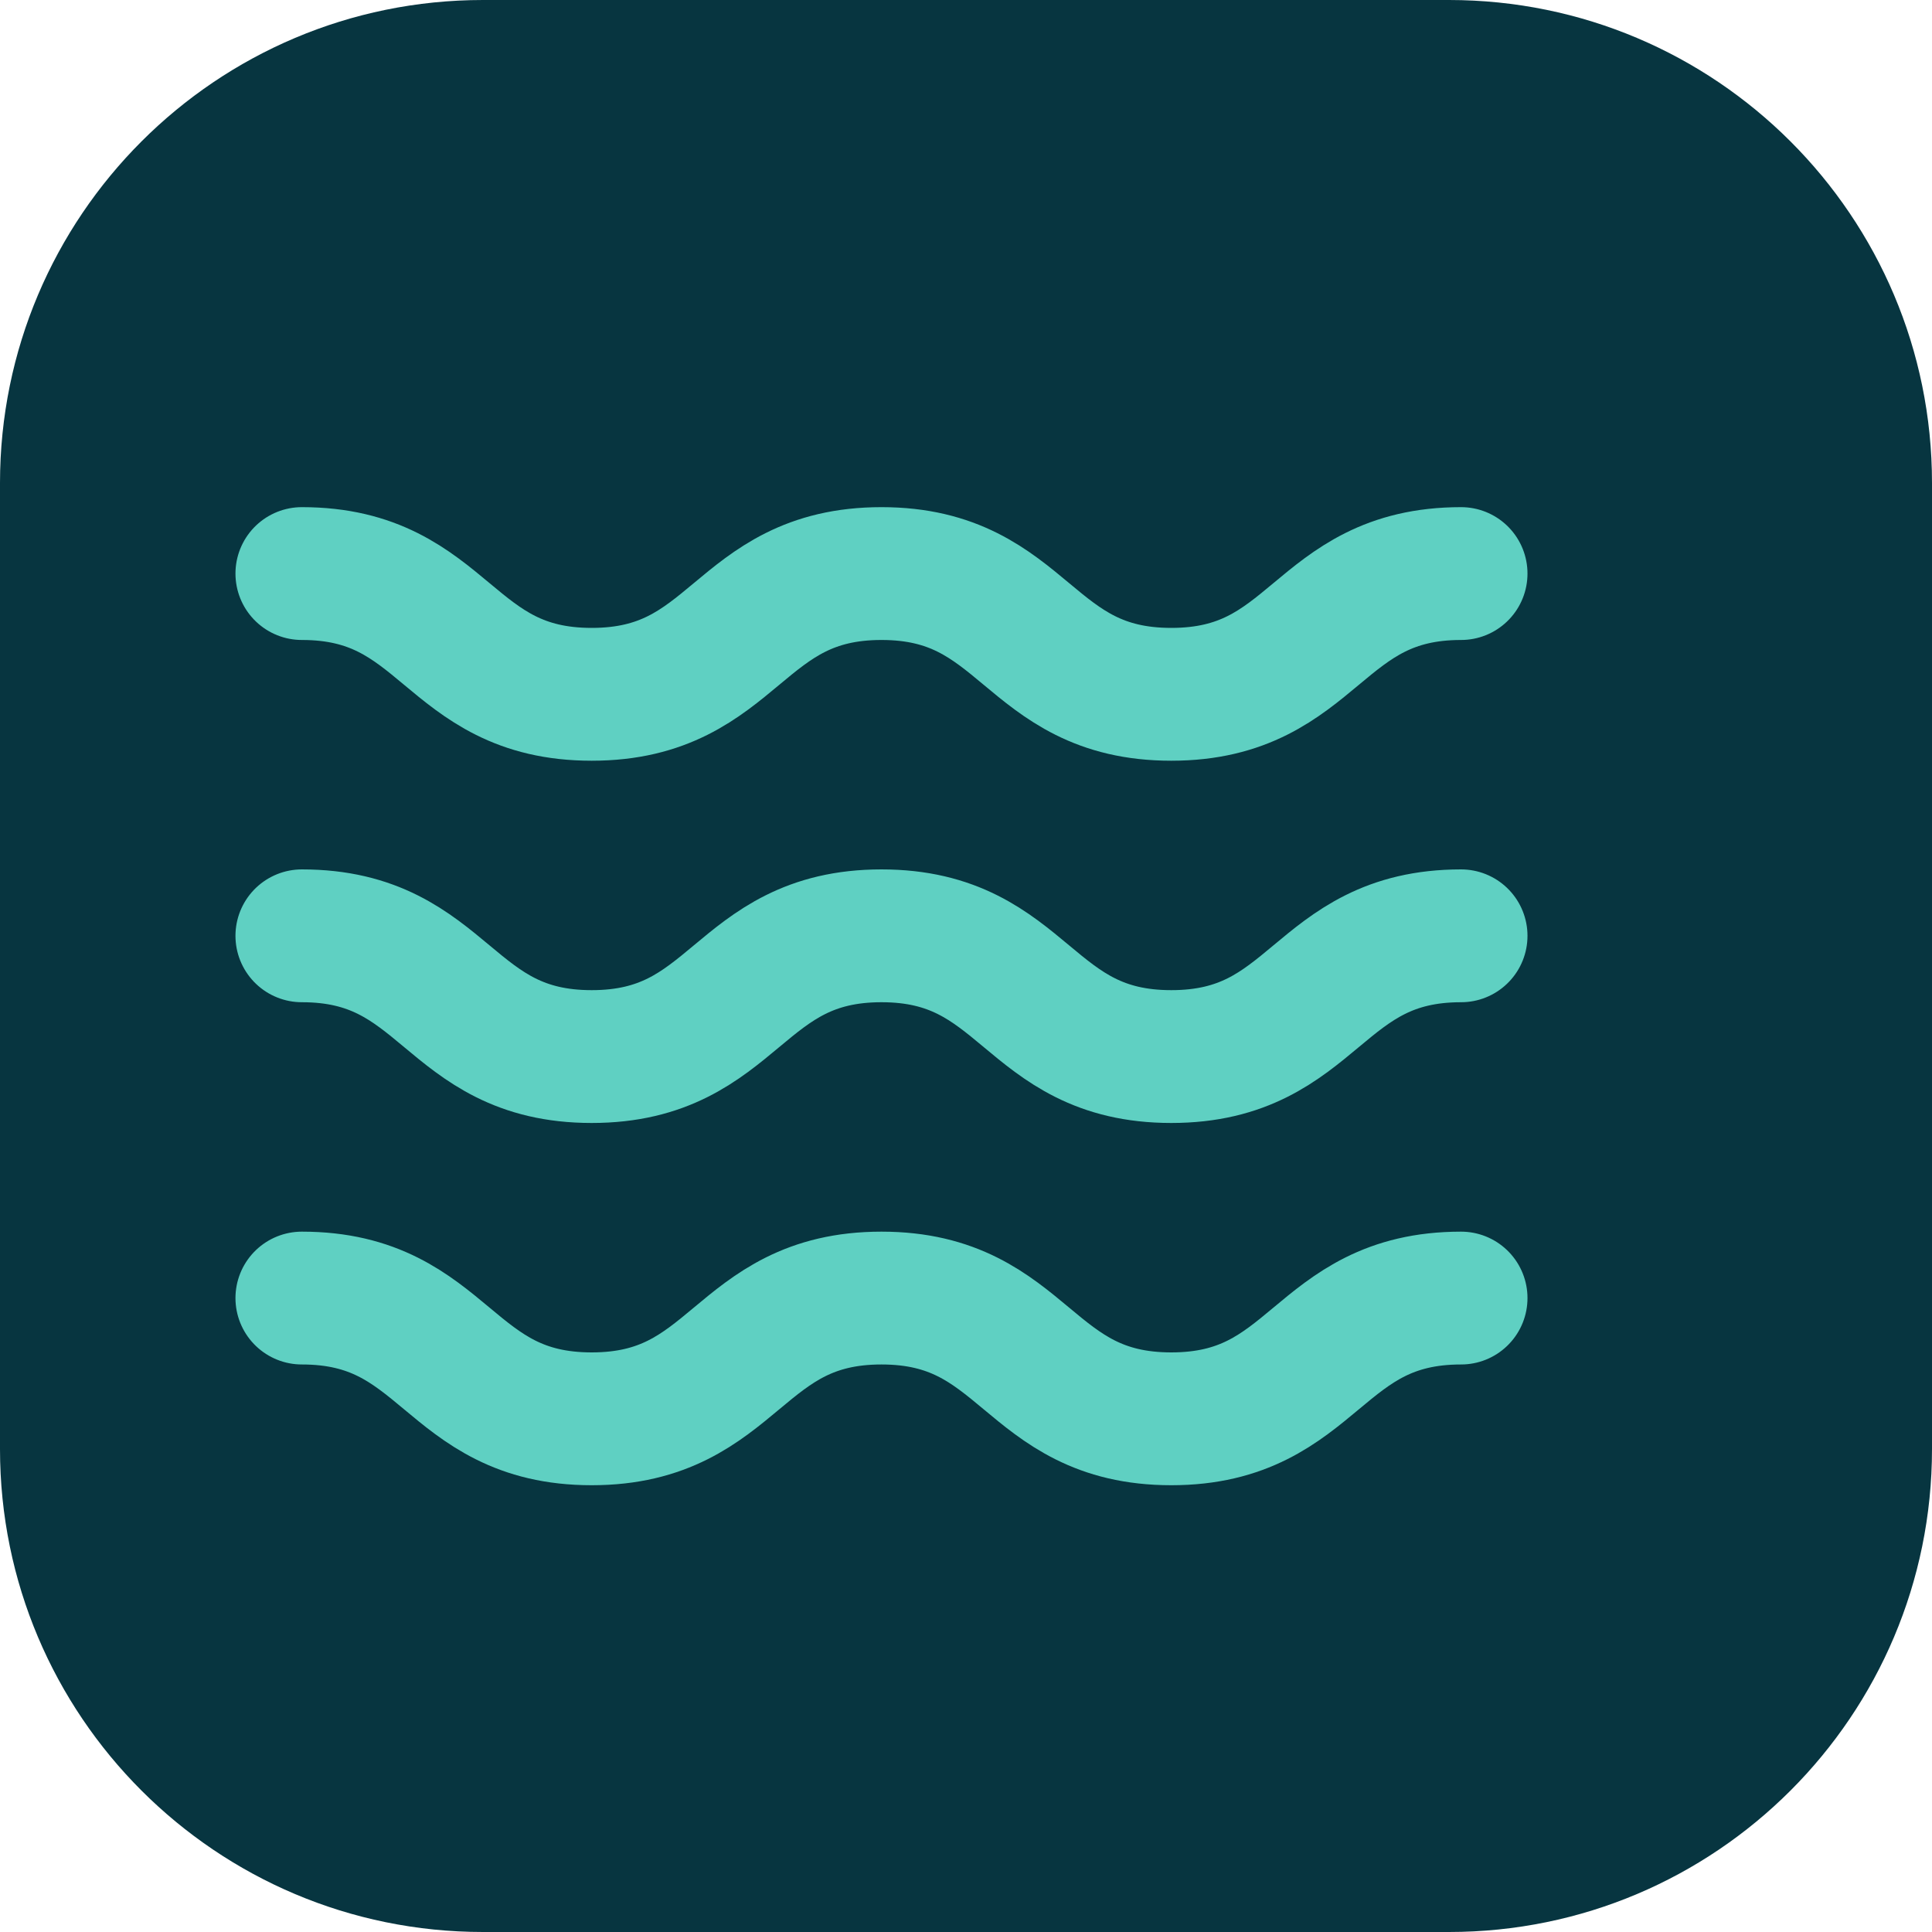
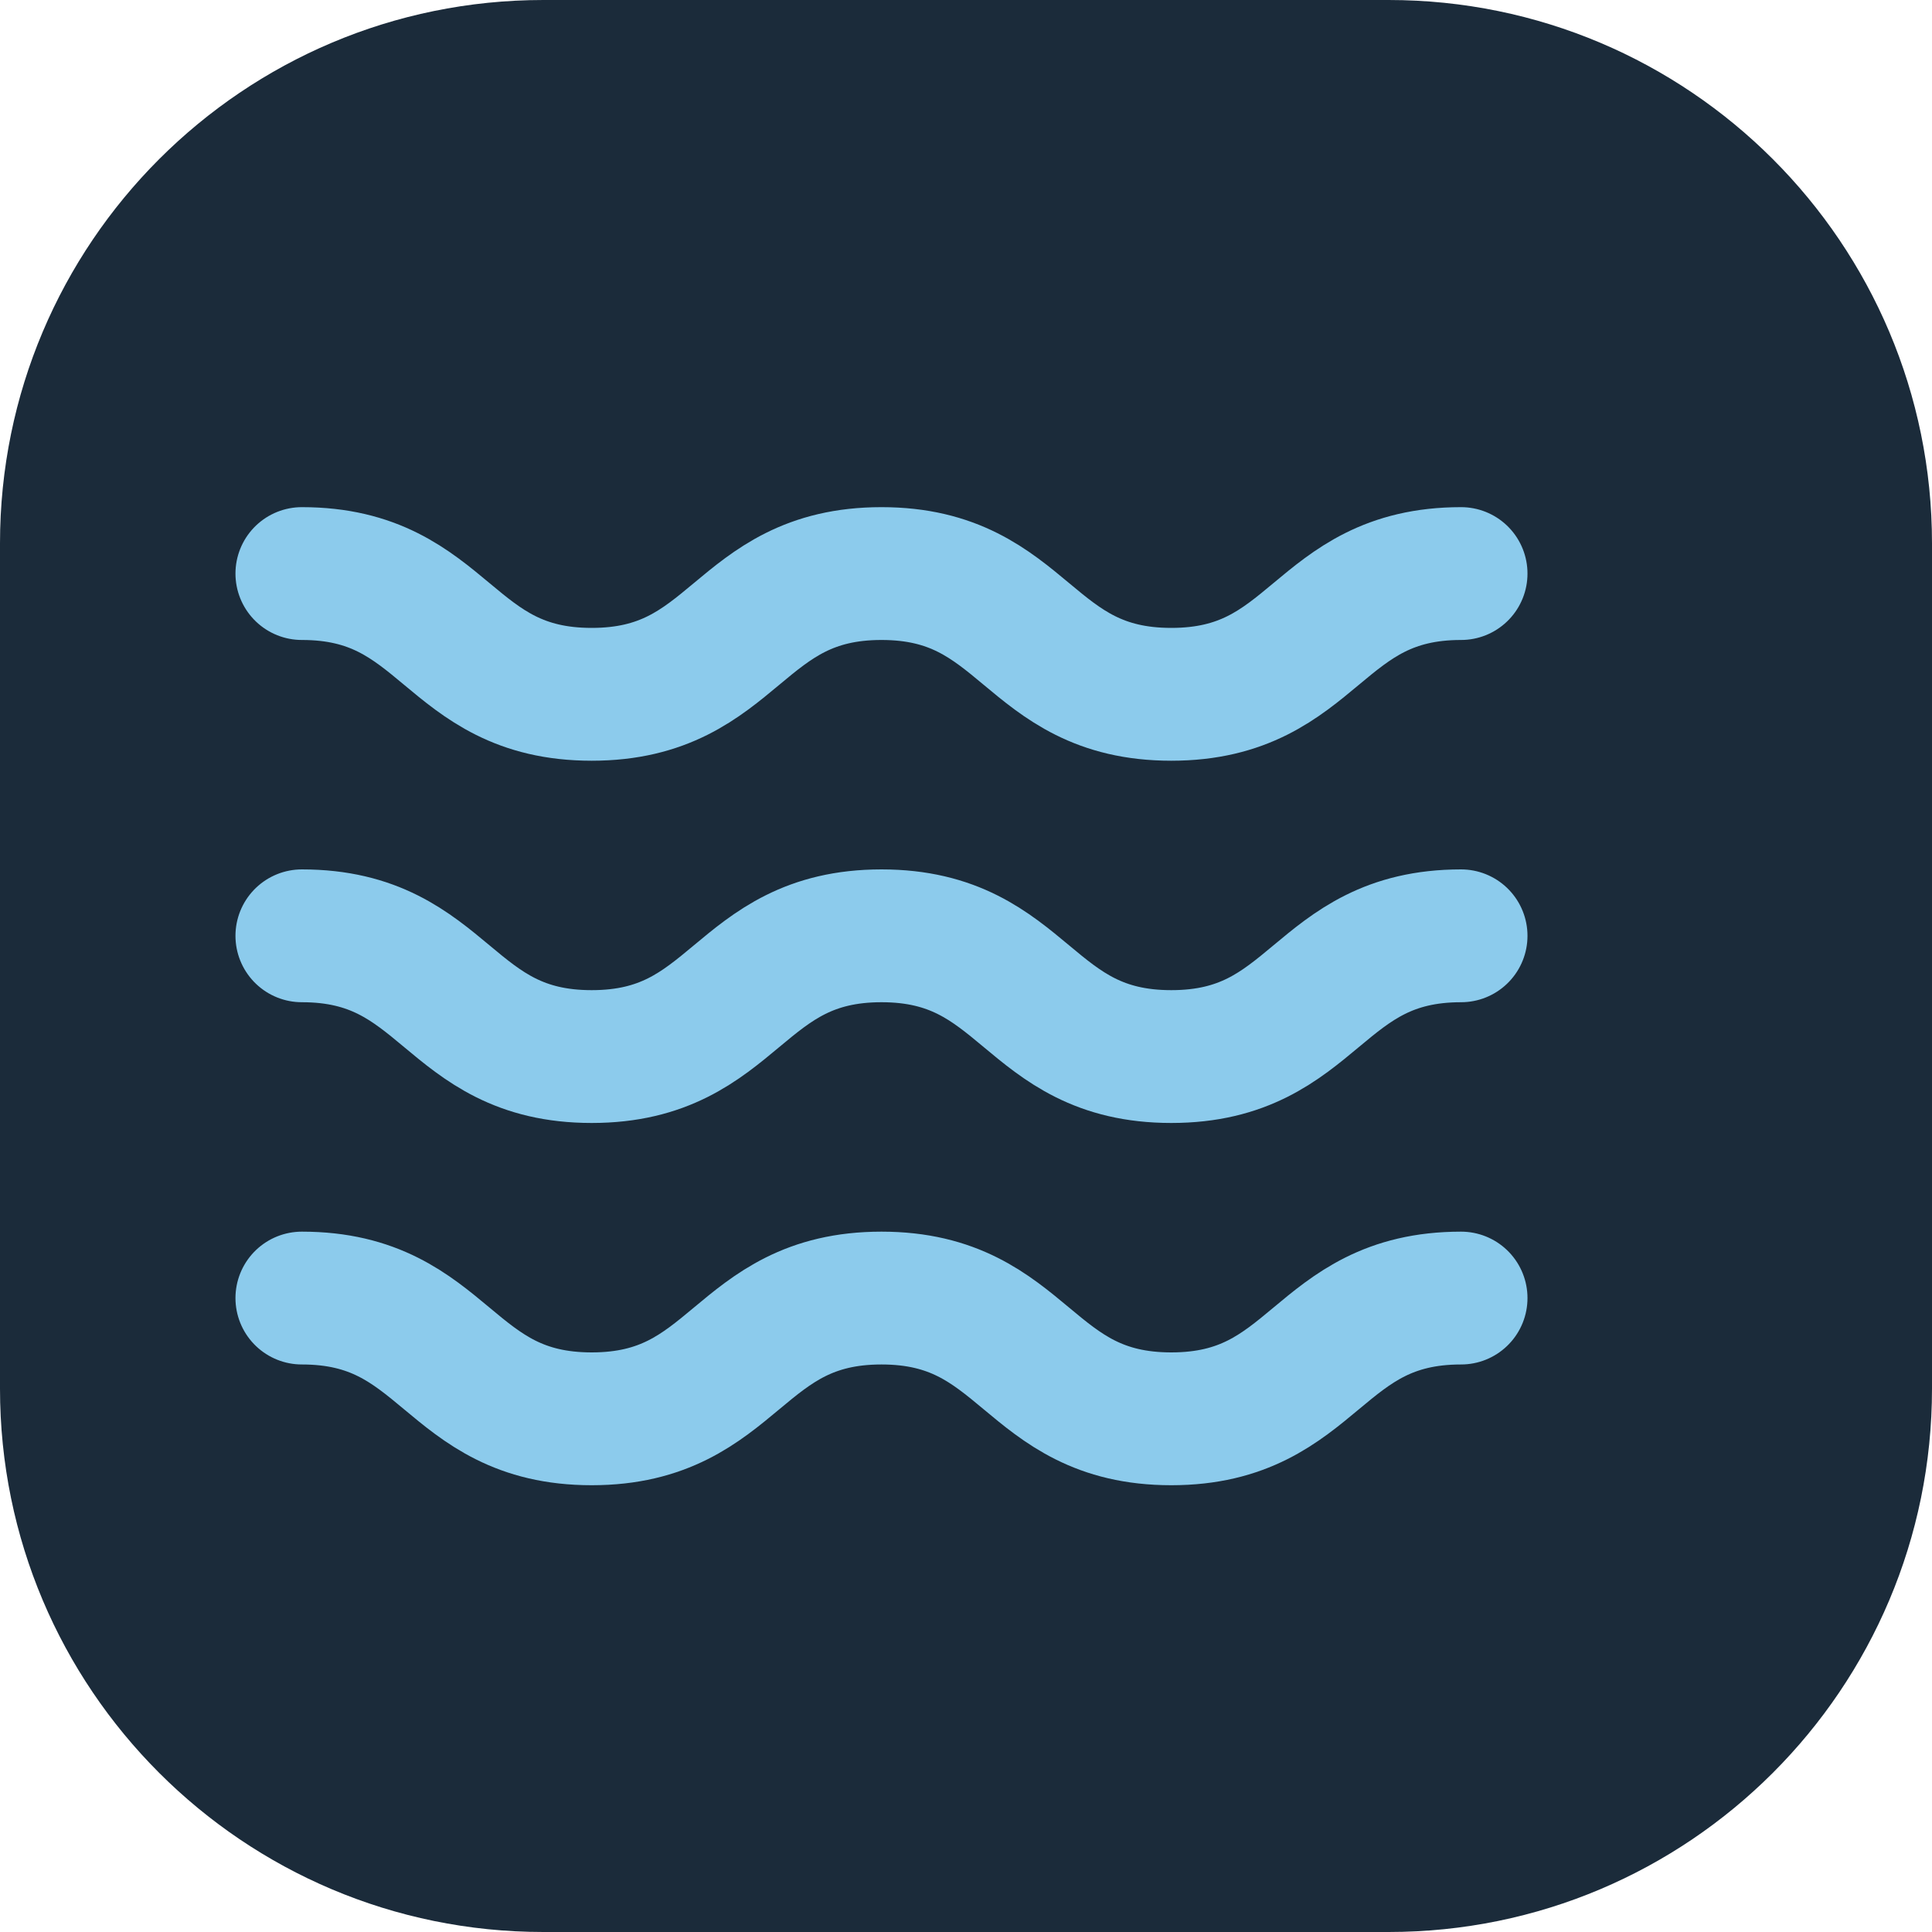
<svg xmlns="http://www.w3.org/2000/svg" viewBox="0 0 32 32">
-   <rect width="32" height="32" rx="8" fill="#073540" />
-   <g fill="none" stroke="#5fd0c2" stroke-width="2.2" stroke-linecap="round">
+   <rect width="32" height="32" rx="9" fill="#1B2B3A" />
+   <g fill="none" stroke="#8CCBEC" stroke-width="2.2" stroke-linecap="round">
    <path d="M5 21.5c2.4 0 2.4 2 4.8 2s2.4-2 4.8-2 2.4 2 4.8 2 2.4-2 4.8-2" />
    <path d="M5 15.5c2.4 0 2.4 2 4.8 2s2.4-2 4.8-2 2.4 2 4.8 2 2.4-2 4.8-2" />
    <path d="M5 9.5c2.4 0 2.4 2 4.8 2s2.4-2 4.8-2 2.4 2 4.8 2 2.4-2 4.8-2" />
  </g>
</svg>
